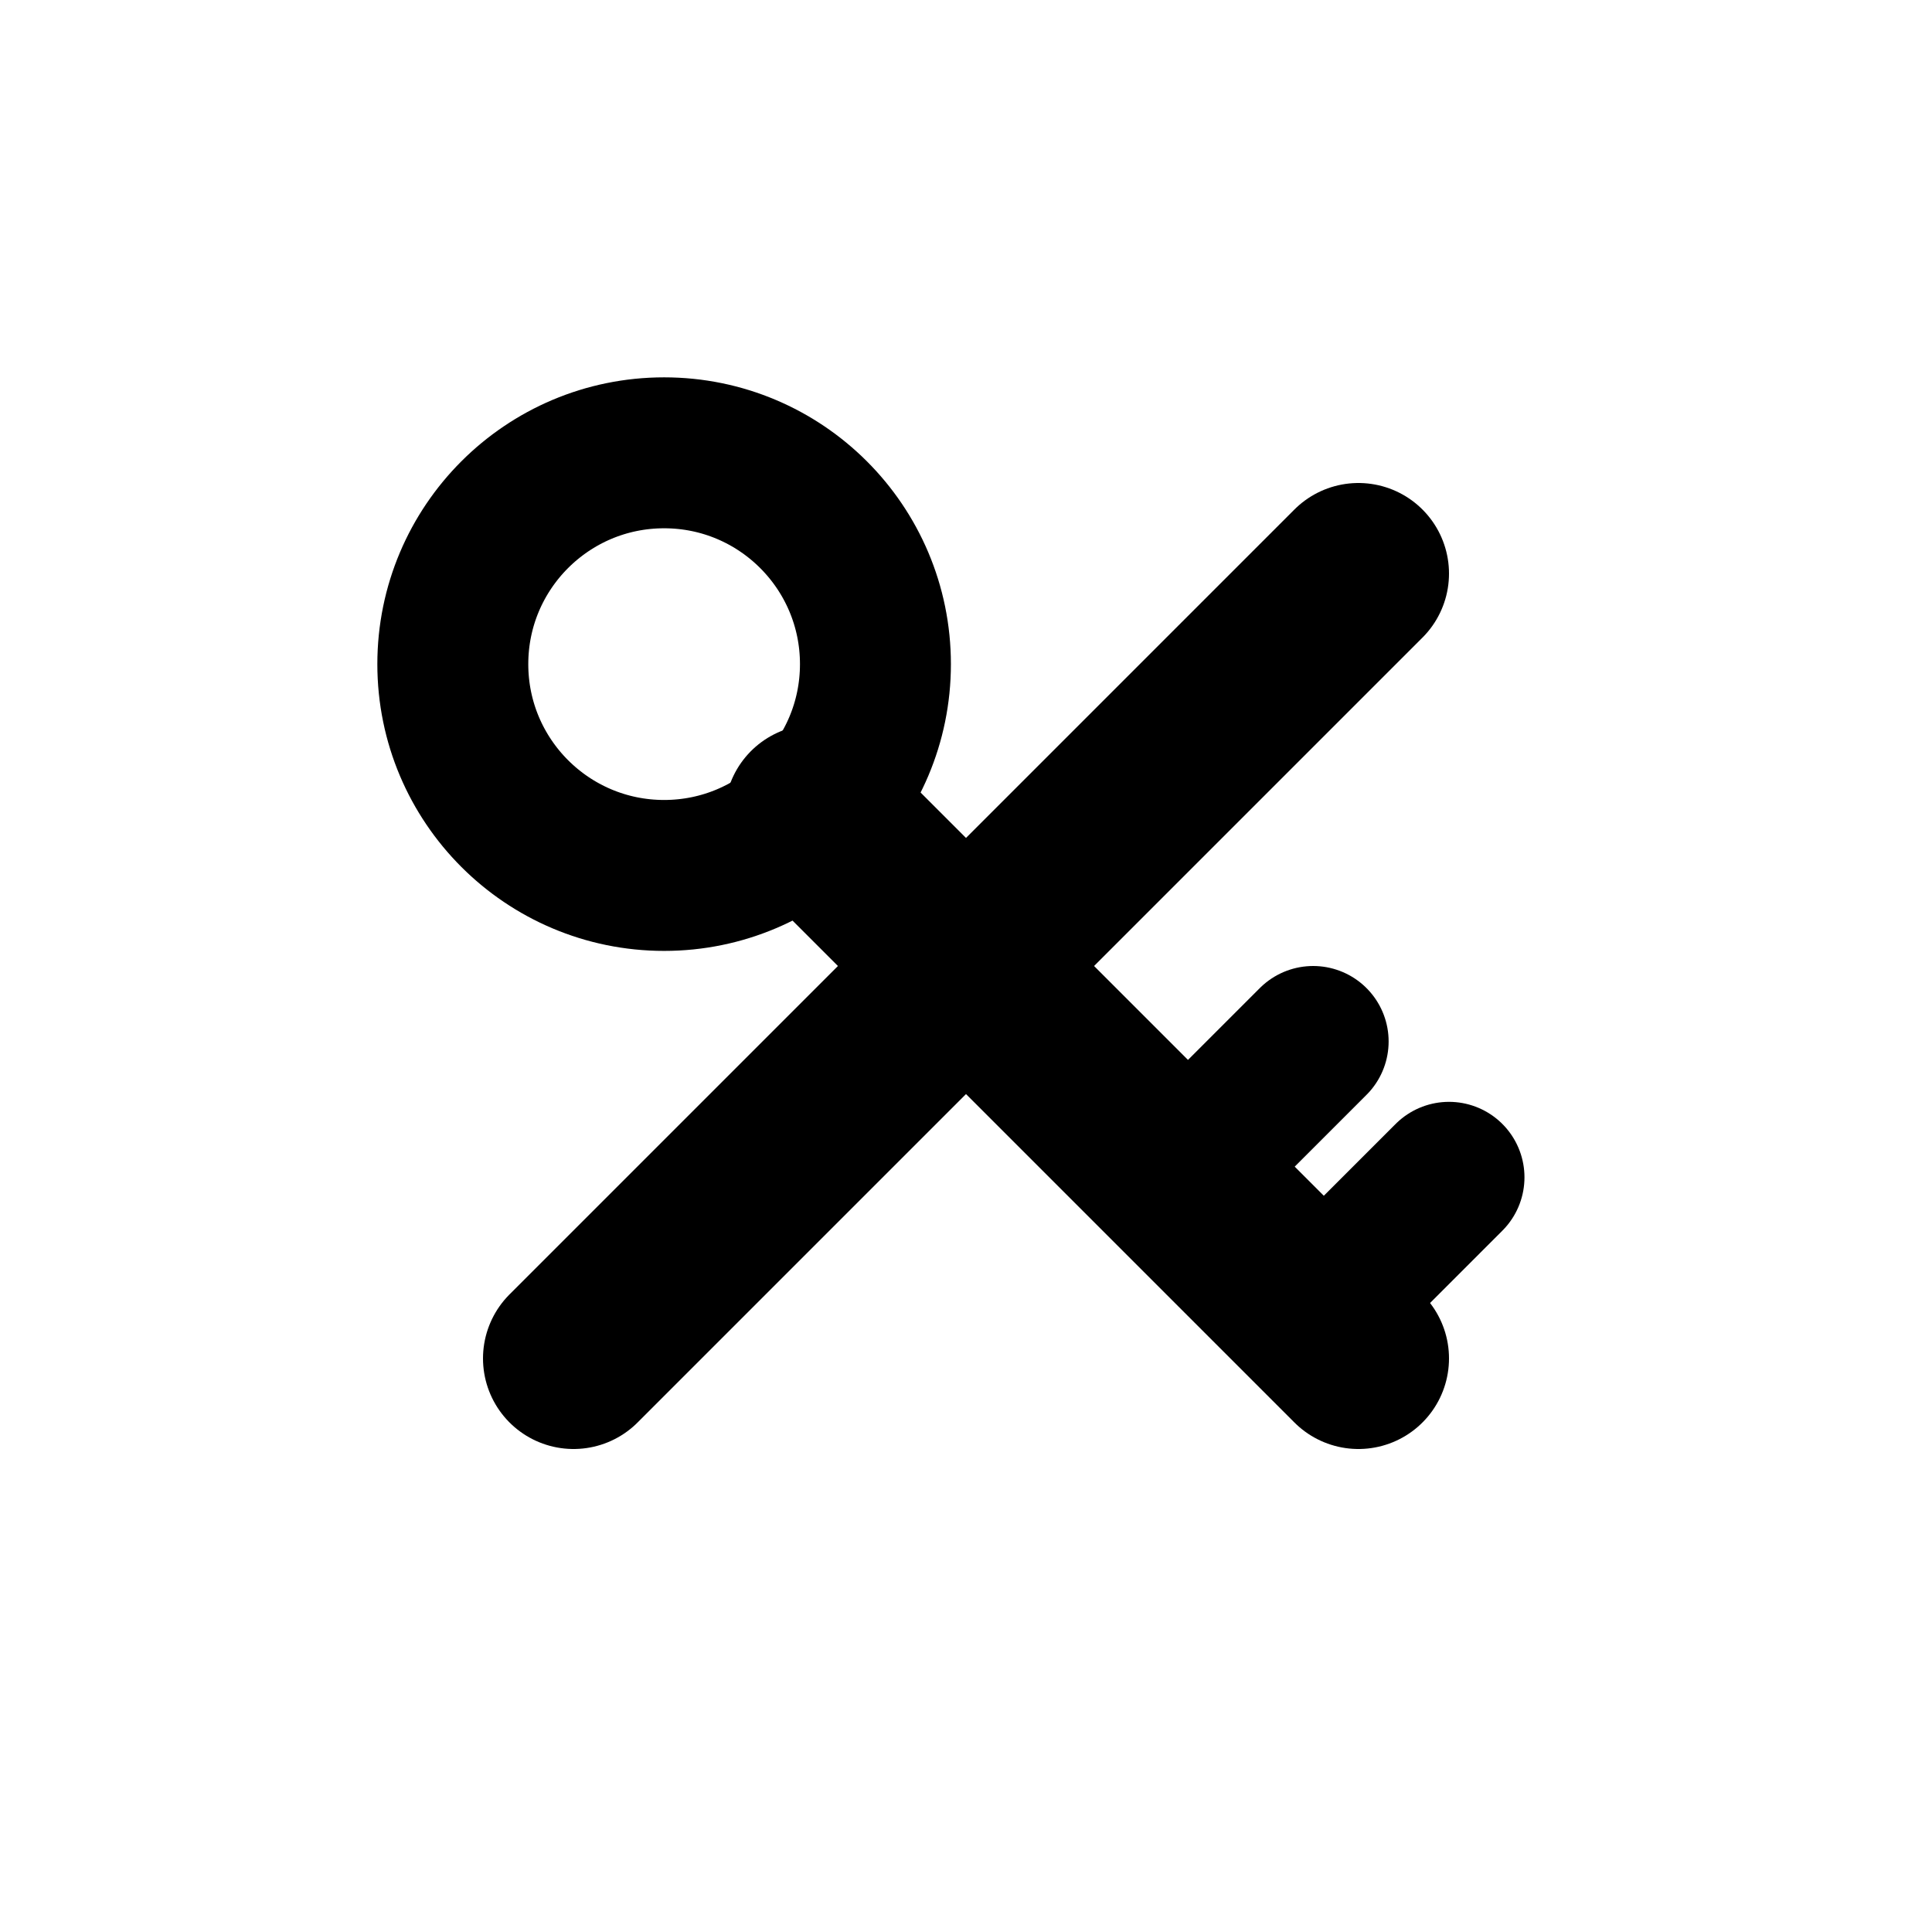
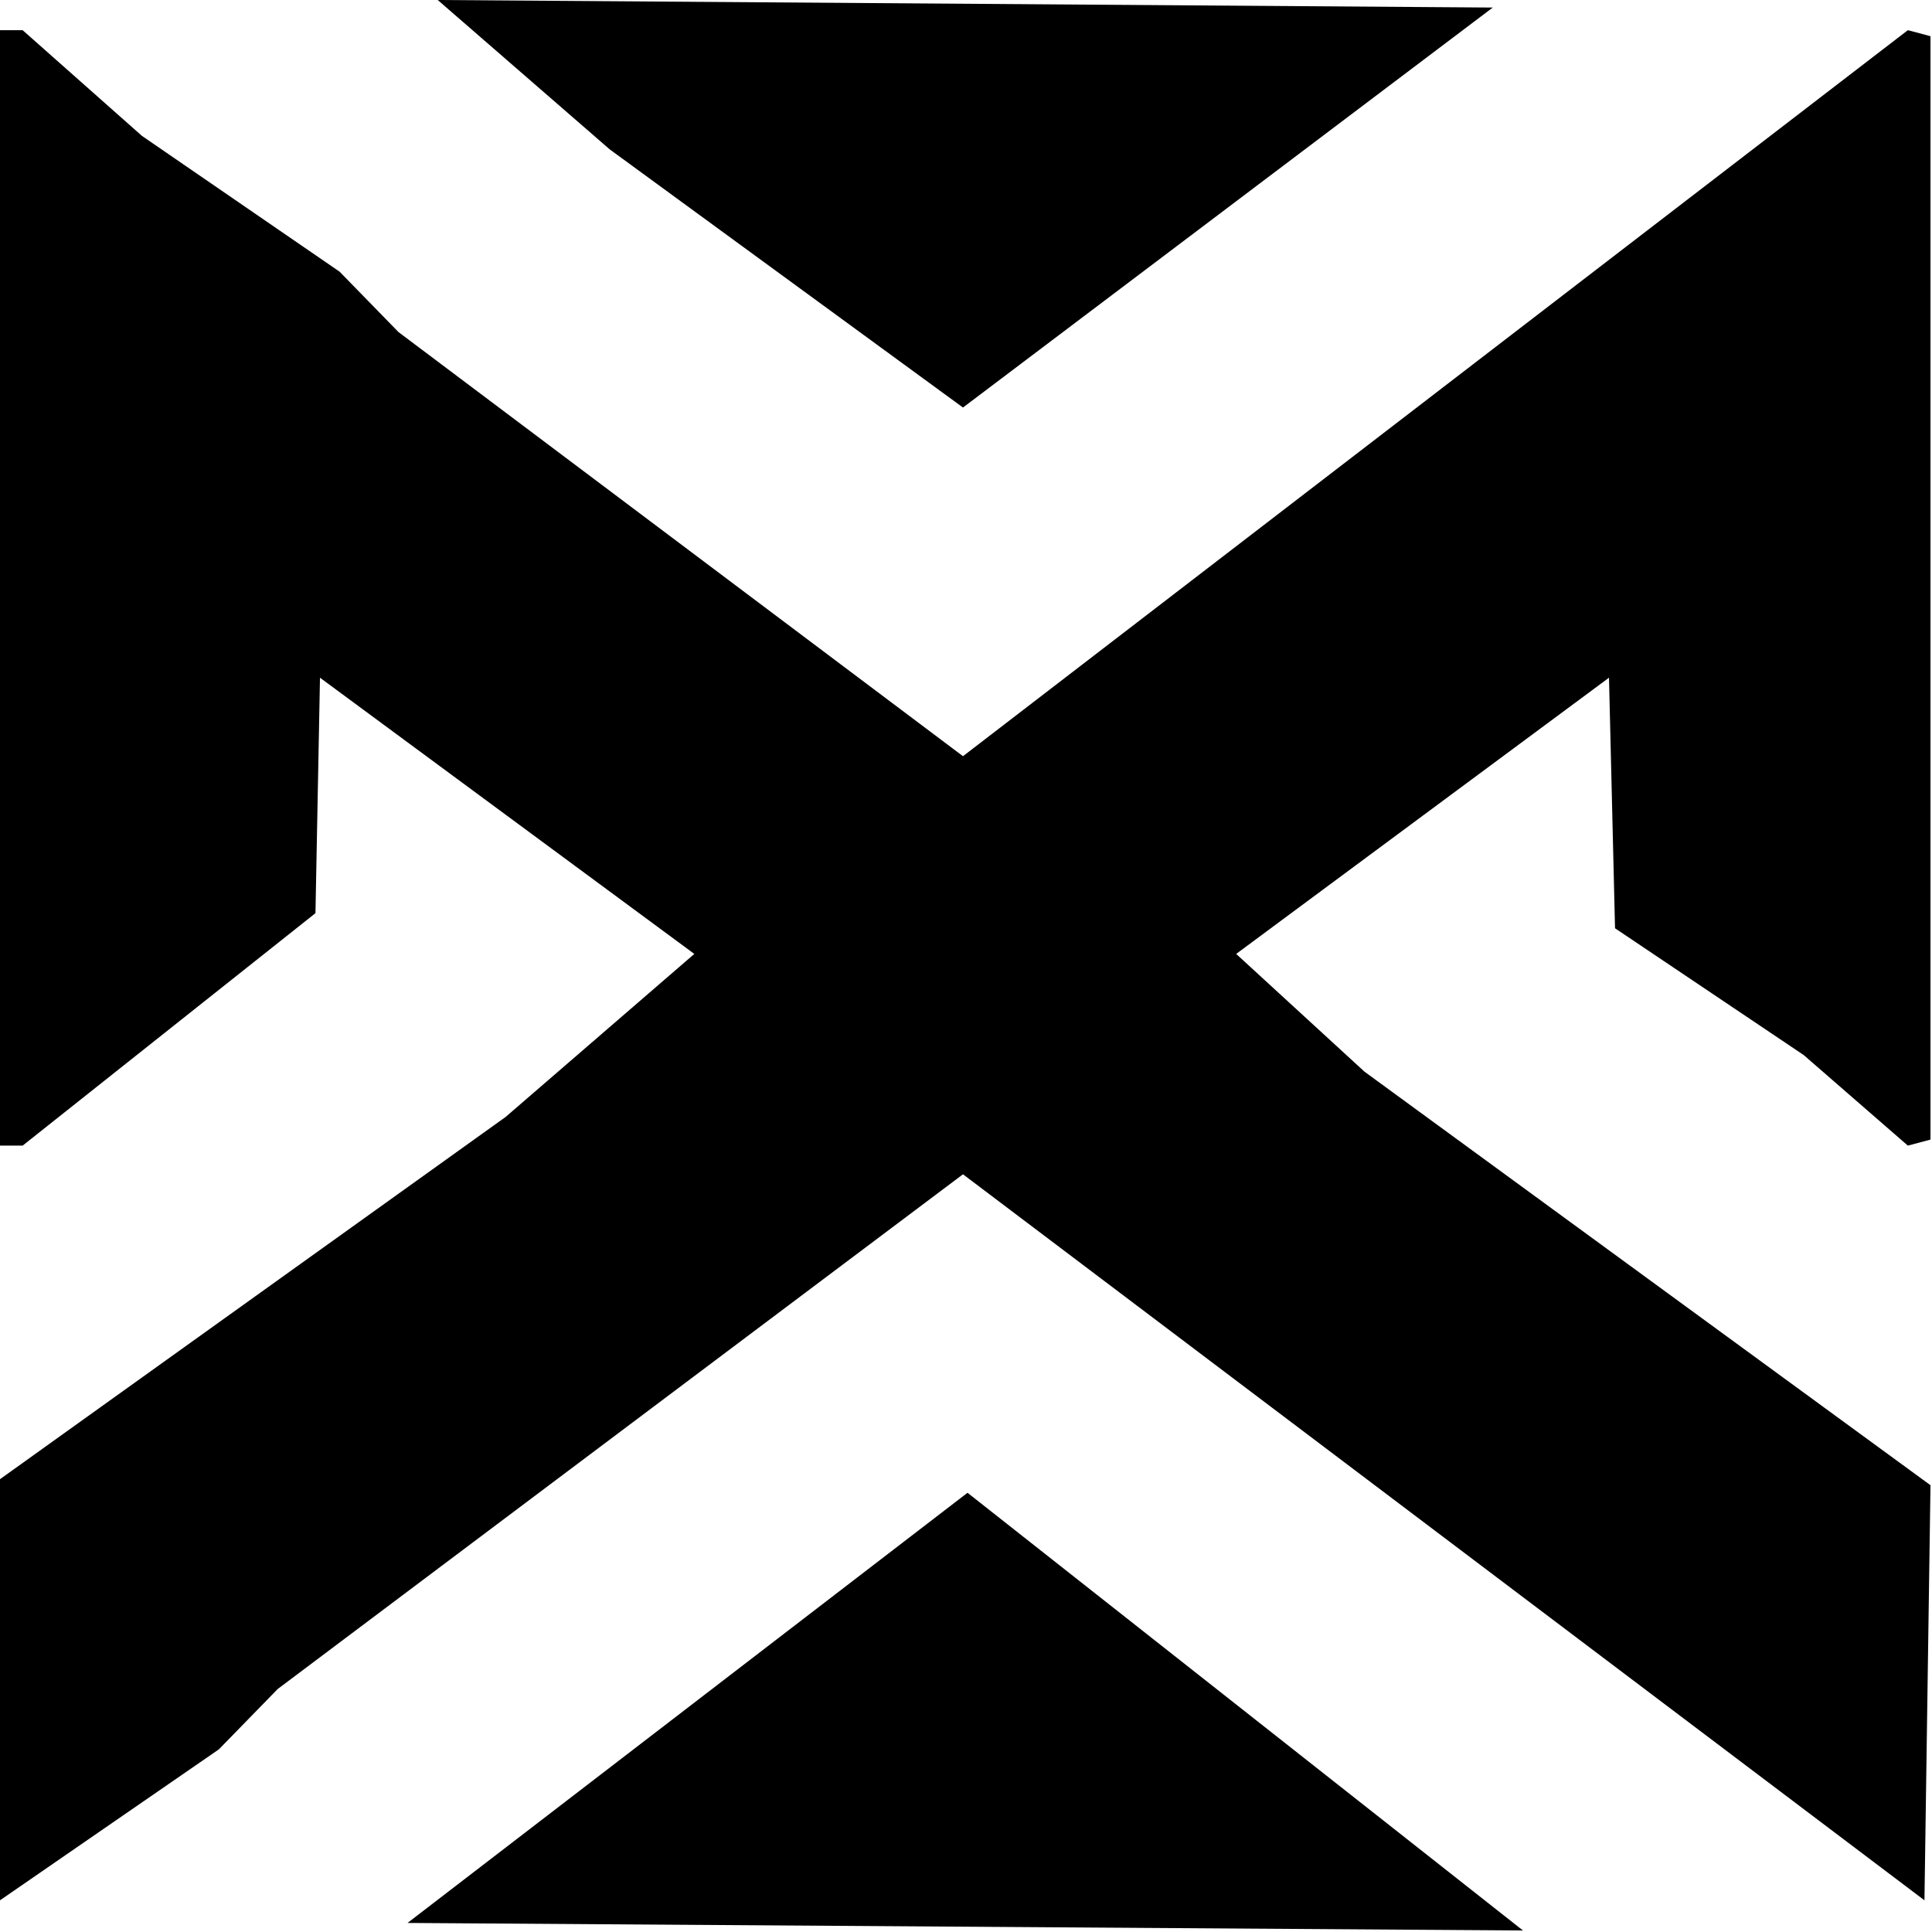
- <svg xmlns="http://www.w3.org/2000/svg" viewBox="0 0 64 64" role="img" aria-labelledby="t">
-   <g fill="none" stroke="currentColor" stroke-linecap="round" stroke-linejoin="round">
-     <circle cx="22" cy="22" r="7" stroke-width="5" />
-     <path d="M27 27 45 45" stroke-width="6" />
-     <path d="M39 39 43.5 34.5M43.5 43.5 48 39" stroke-width="5" />
-     <path d="M45 19 19 45" stroke-width="6" />
-   </g>
+ <svg xmlns="http://www.w3.org/2000/svg" viewBox="0 0 128 128" role="img" aria-label="X2KEY">
+   <path fill="currentColor" fill-rule="evenodd" d="M127.9 2.4L126.4 2.0L63.8 50.1L26.4 22.0L22.5 18.0L9.4 9.0L1.5 2.0L0.0 2.0L0.0 75.9L1.5 75.9L20.9 60.5L21.2 44.9L46.0 63.2L33.5 74.0L0.0 98.0L0.0 125.9L14.5 115.9L18.4 111.9L63.8 77.8L127.5 125.9L127.9 98.4L90.4 71.0L81.9 63.2L106.6 44.9L107.0 61.5L119.5 69.9L126.4 75.9L127.9 75.5Z" />
+   <path fill="currentColor" fill-rule="evenodd" d="M27.0 127.4L100.9 127.9L64.1 98.9ZM29.0 0.0L40.4 9.9L63.8 27.0L98.9 0.5Z" />
</svg>
